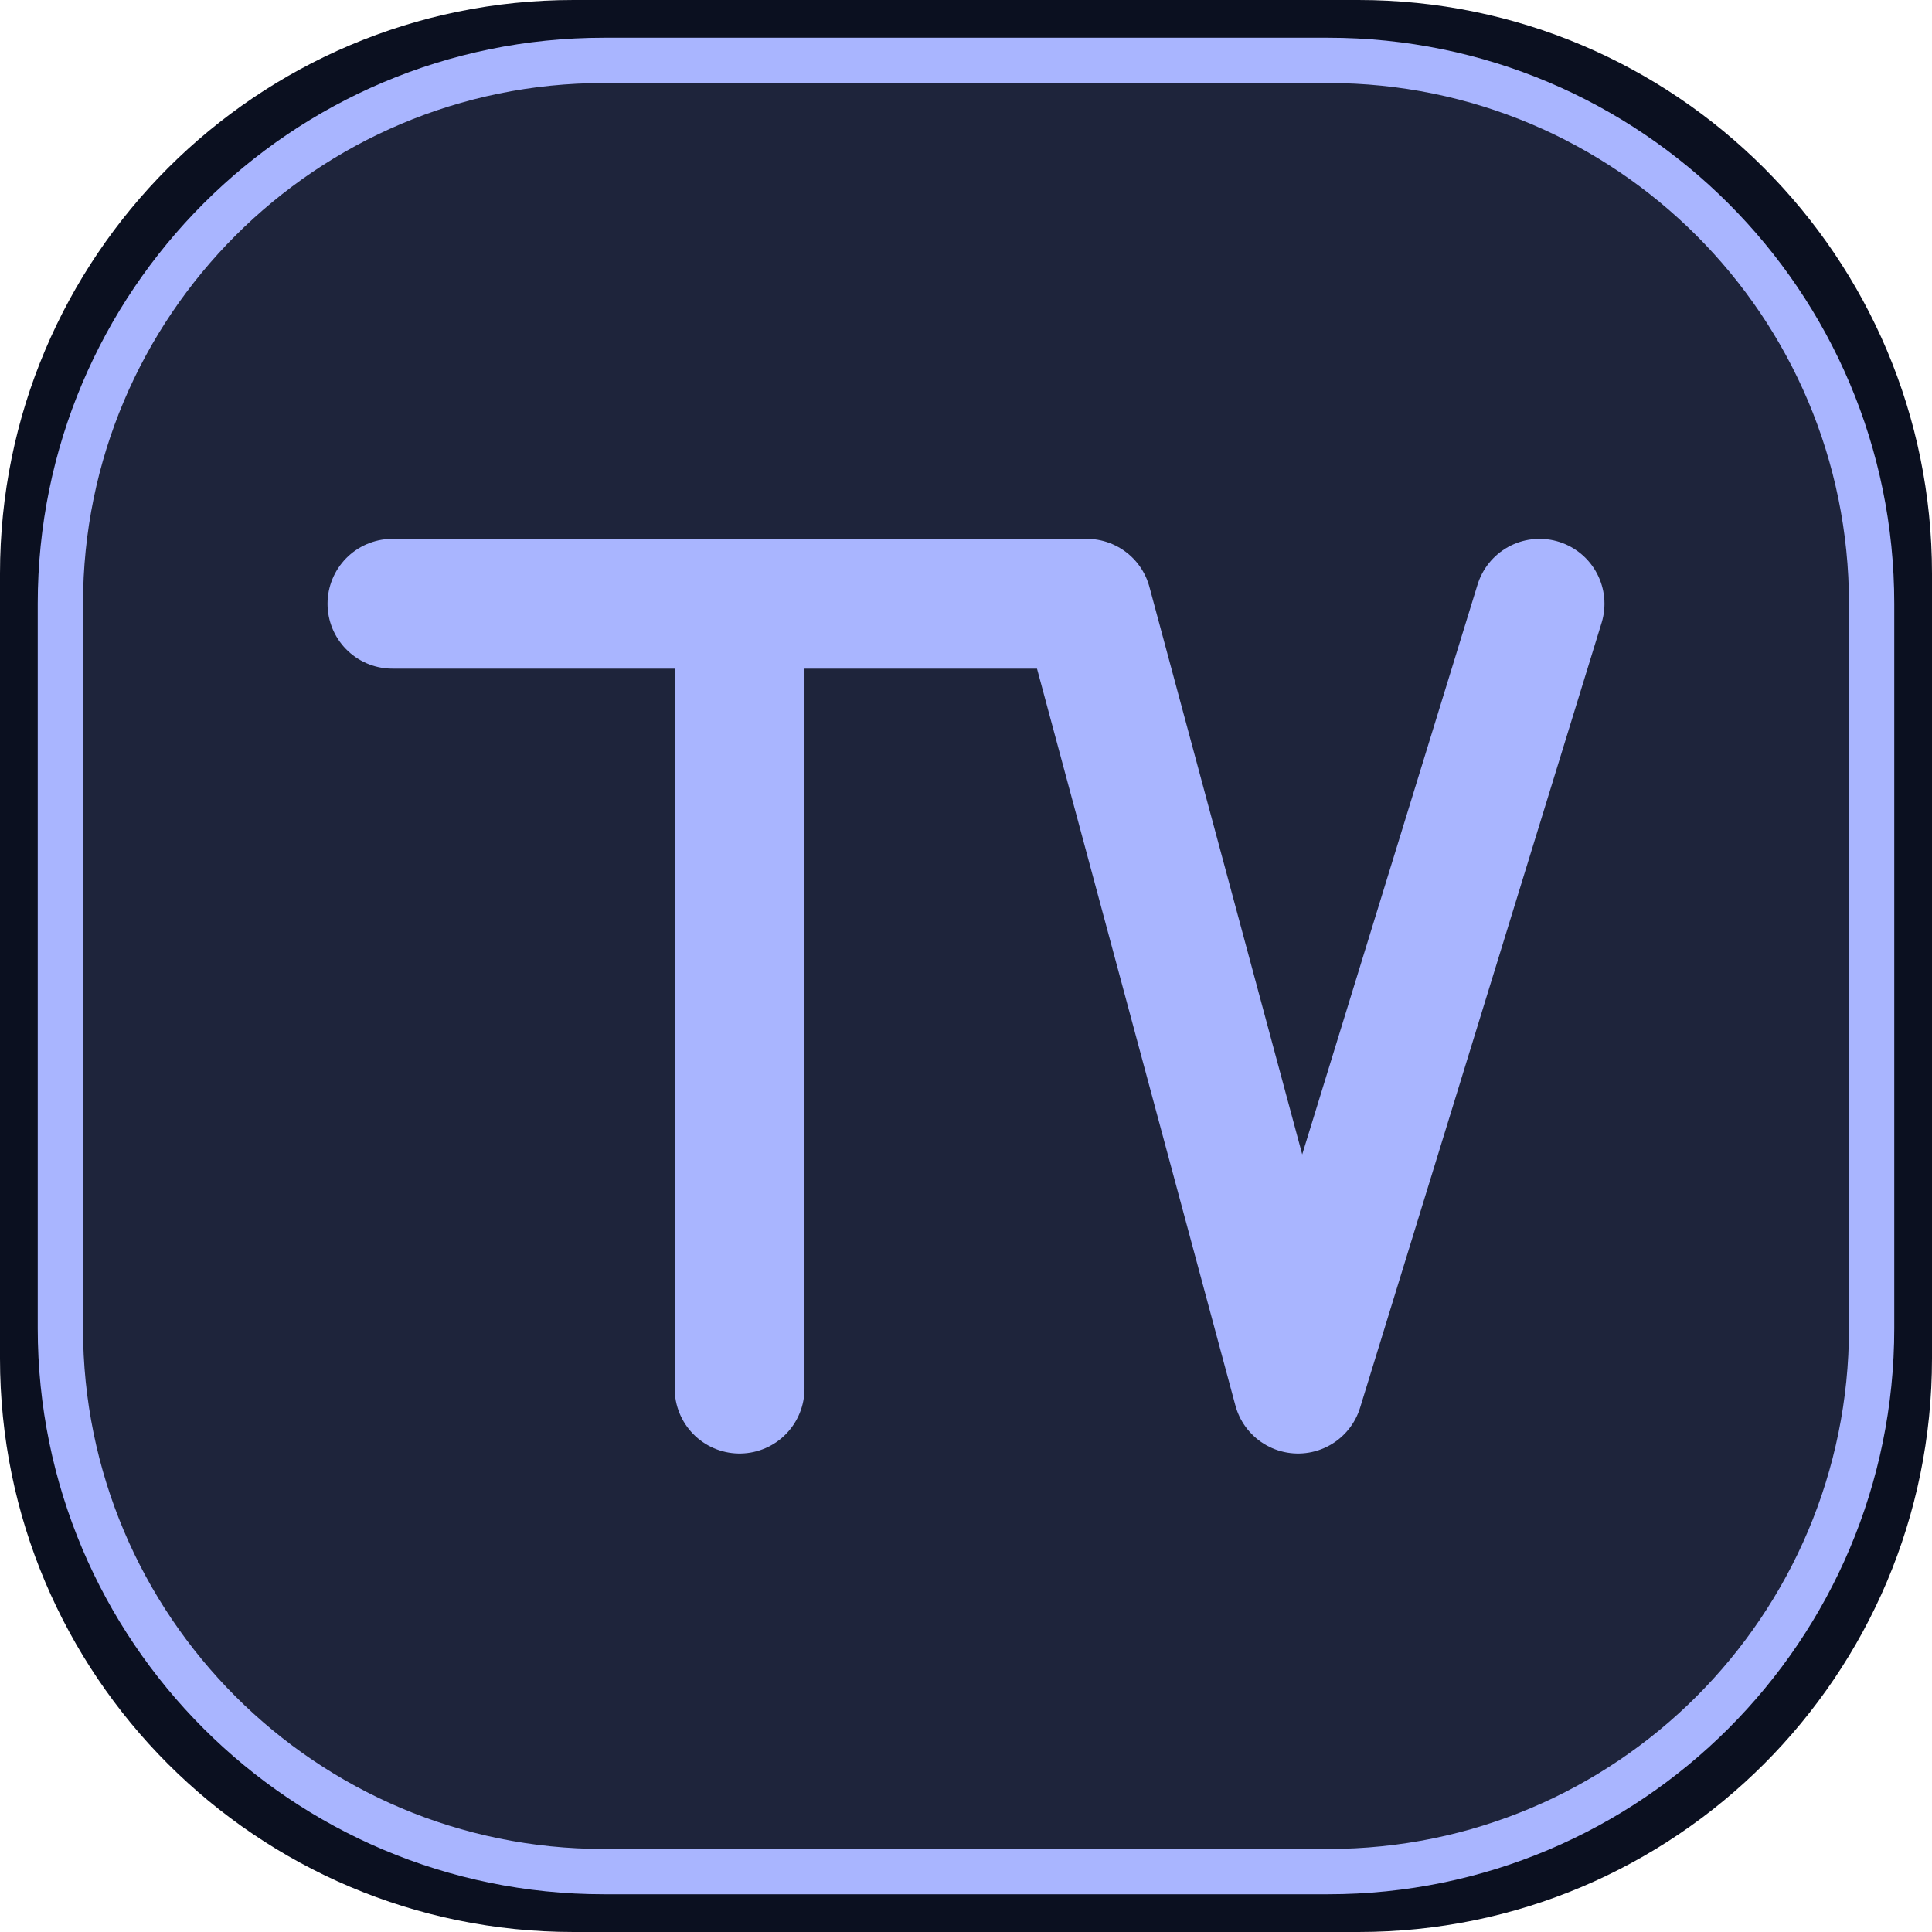
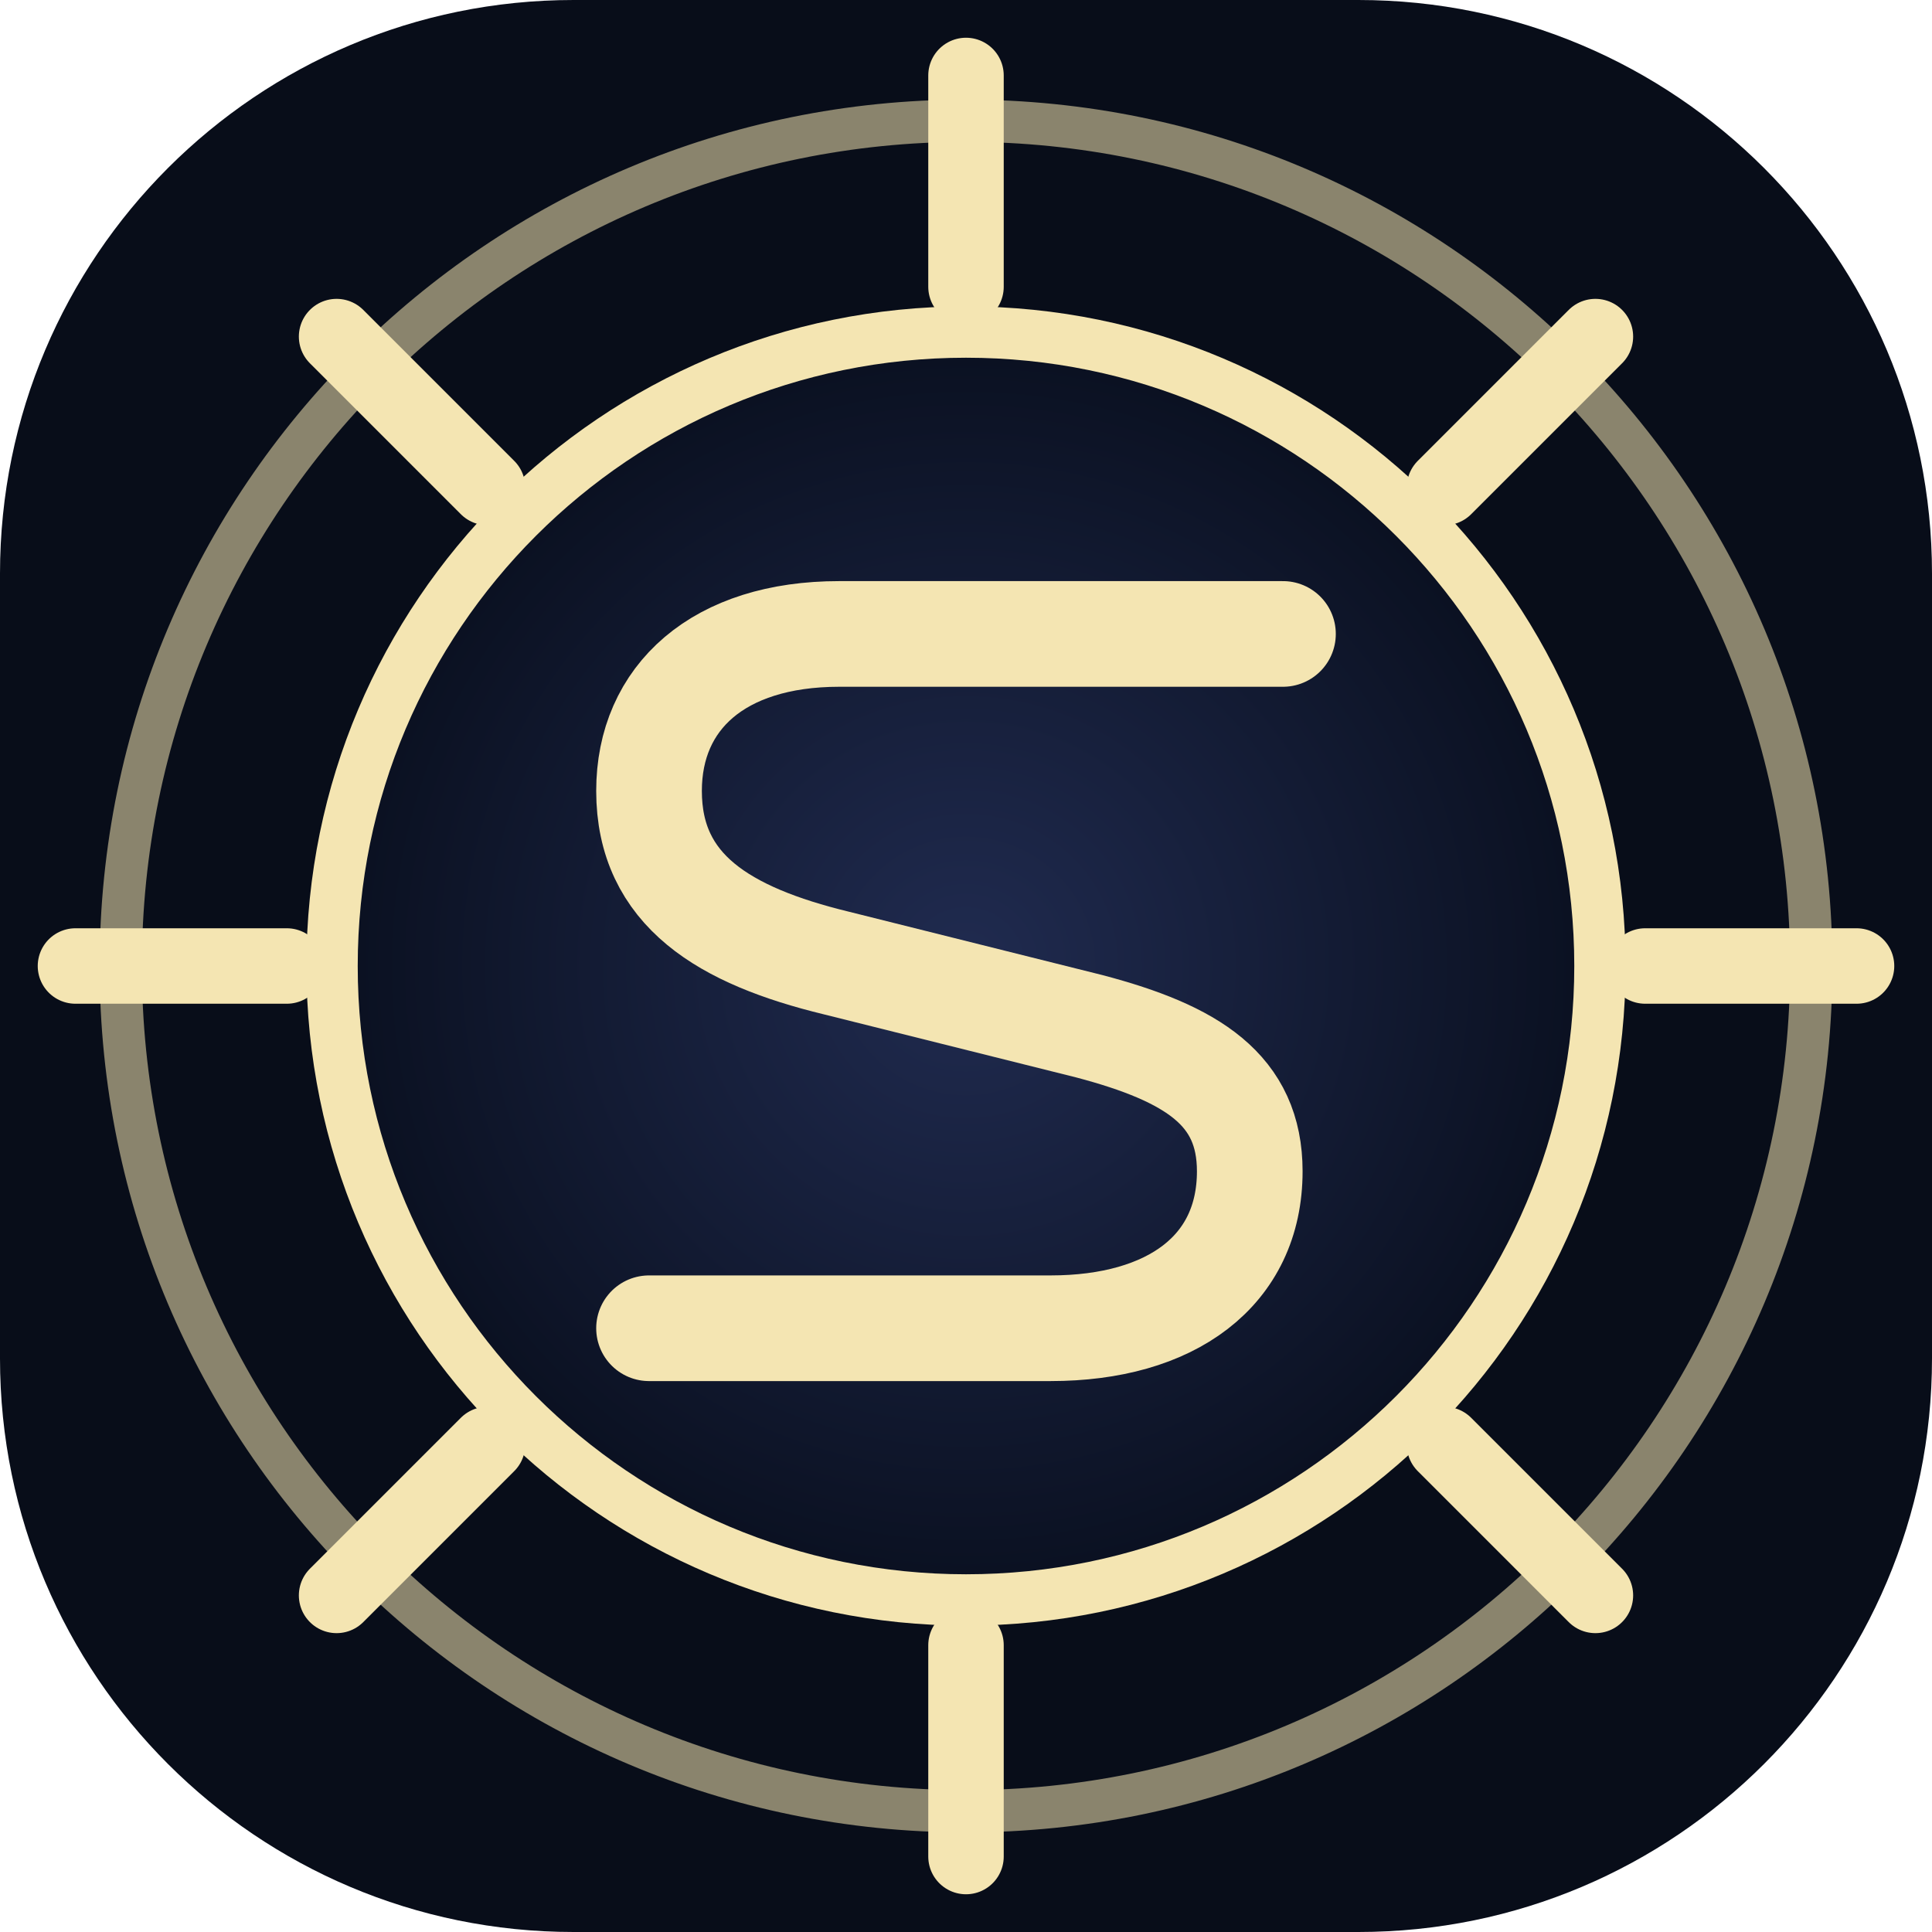
<svg xmlns="http://www.w3.org/2000/svg" viewBox="0 0 64 64">
  <defs>
-     <linearGradient id="g" x1="5" y1="5" x2="59" y2="59">
-       <stop stop-color="#a9b5ff" />
-       <stop offset=".55" stop-color="#b99cff" />
+     <linearGradient id="g" x1="7" y1="6" x2="57" y2="59">
+       <stop stop-color="#f4e5b2" />
+       <stop offset=".38" stop-color="#b8a4ff" />
+       <stop offset=".72" stop-color="#8c9dff" />
      <stop offset="1" stop-color="#73e2d8" />
    </linearGradient>
+     <radialGradient id="c">
+       <stop stop-color="#202b50" />
+       <stop offset="1" stop-color="#0a1020" />
+     </radialGradient>
  </defs>
-   <rect width="64" height="64" rx="19" fill="#0b1020" />
-   <rect x="2" y="2" width="60" height="60" rx="18" fill="url(#g)" fill-opacity=".12" stroke="url(#g)" stroke-width="1.5" />
-   <path d="M13 20h23M24.5 20v26M36 20l7 26 8-26" fill="none" stroke="url(#g)" stroke-width="4.3" stroke-linecap="round" stroke-linejoin="round" />
+   <rect width="64" height="64" rx="19" fill="#080d19" />
+   <circle cx="32" cy="32" r="28" fill="none" stroke="url(#g)" stroke-width="1.4" opacity=".55" />
+   <path d="M32 2.5v7M32 54.5v7M2.5 32h7M54.5 32h7M11.15 11.15l5 5M47.85 47.85l5 5M52.85 11.15l-5 5M16.15 47.85l-5 5" stroke="url(#g)" stroke-width="2.5" stroke-linecap="round" />
+   <circle cx="32" cy="32" r="21" fill="url(#c)" stroke="url(#g)" stroke-width="1.7" />
+   <path d="M42.5 21H27.8c-4 0-6.3 2.1-6.3 5.2 0 3.3 2.5 4.8 6.2 5.7l8.4 2.1c3.4.9 5.3 2.1 5.3 4.8 0 3.3-2.6 5.2-6.6 5.2H21.5" fill="none" stroke="url(#g)" stroke-width="3.5" stroke-linecap="round" />
</svg>
